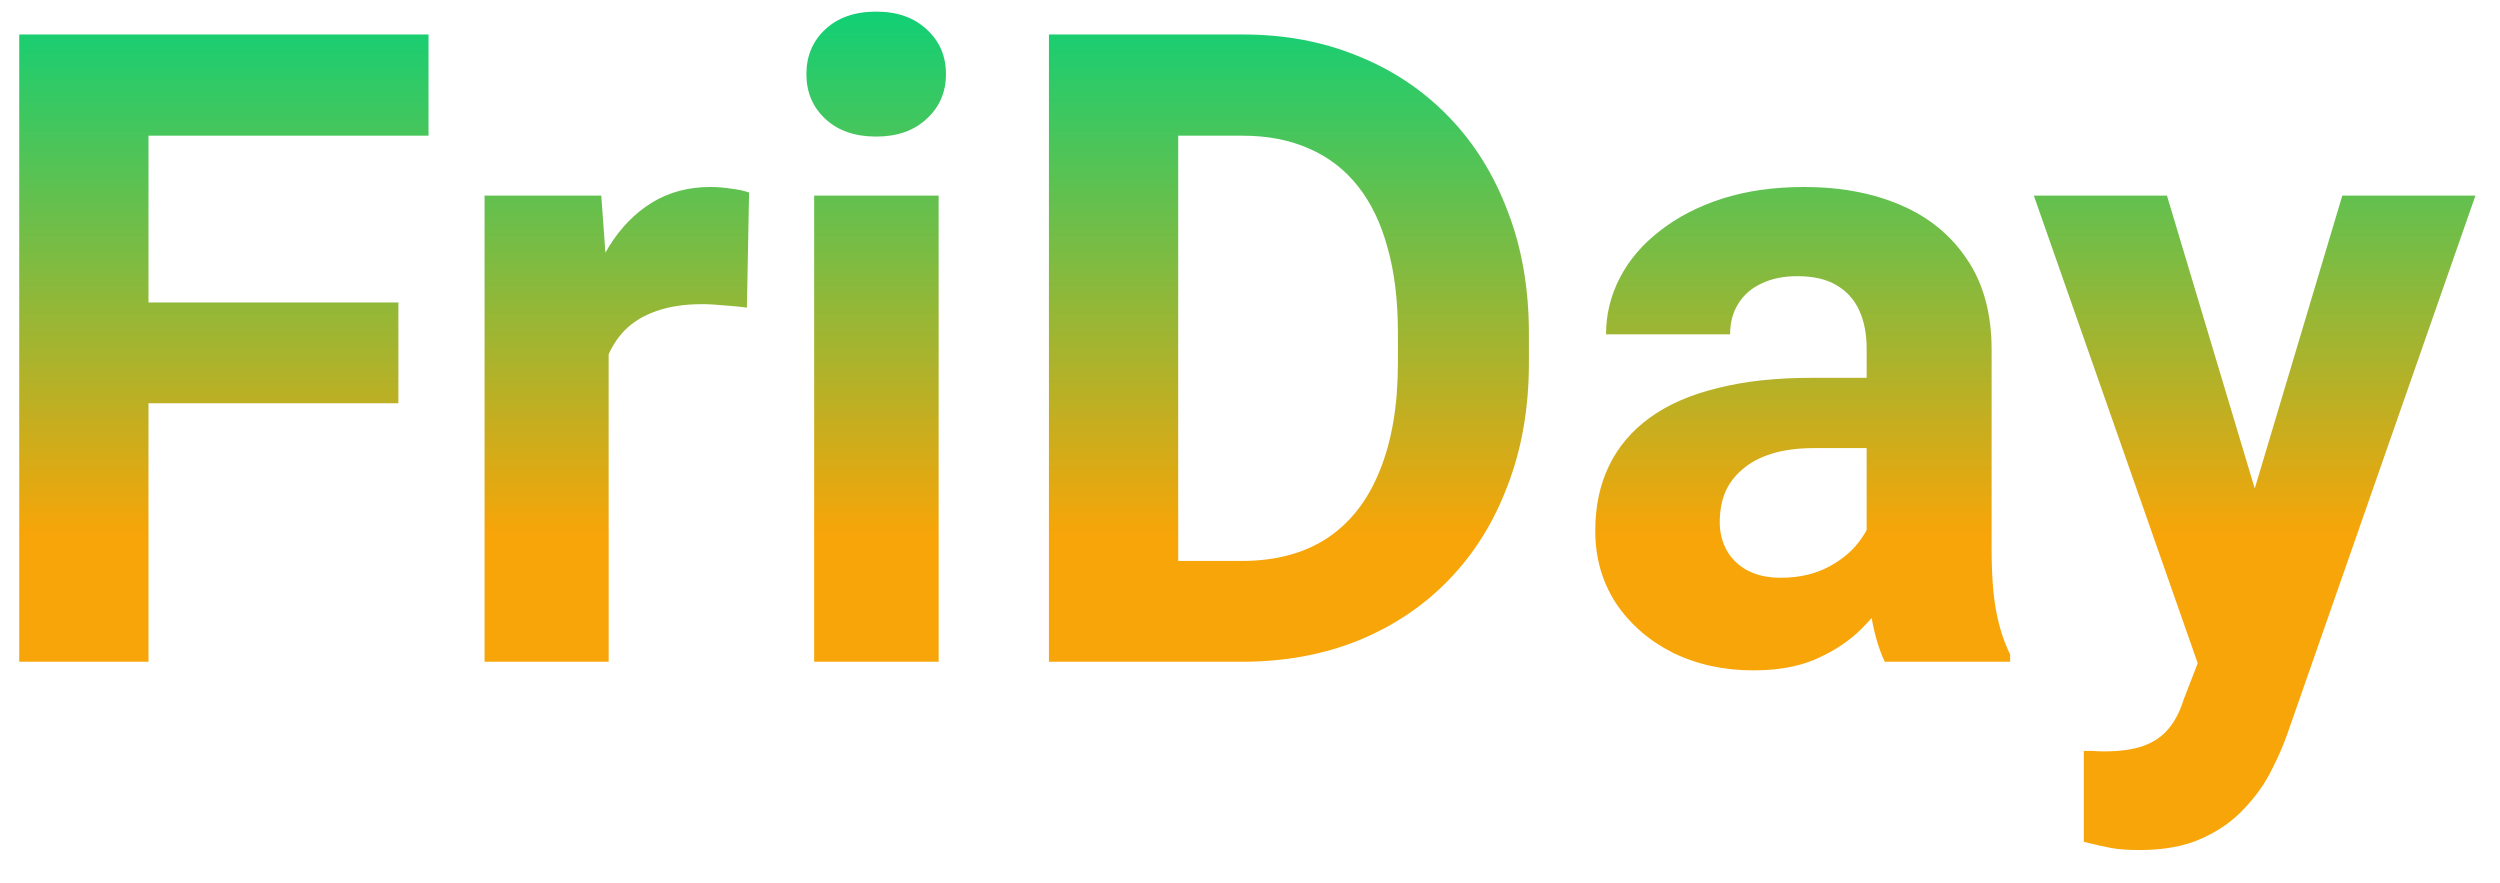
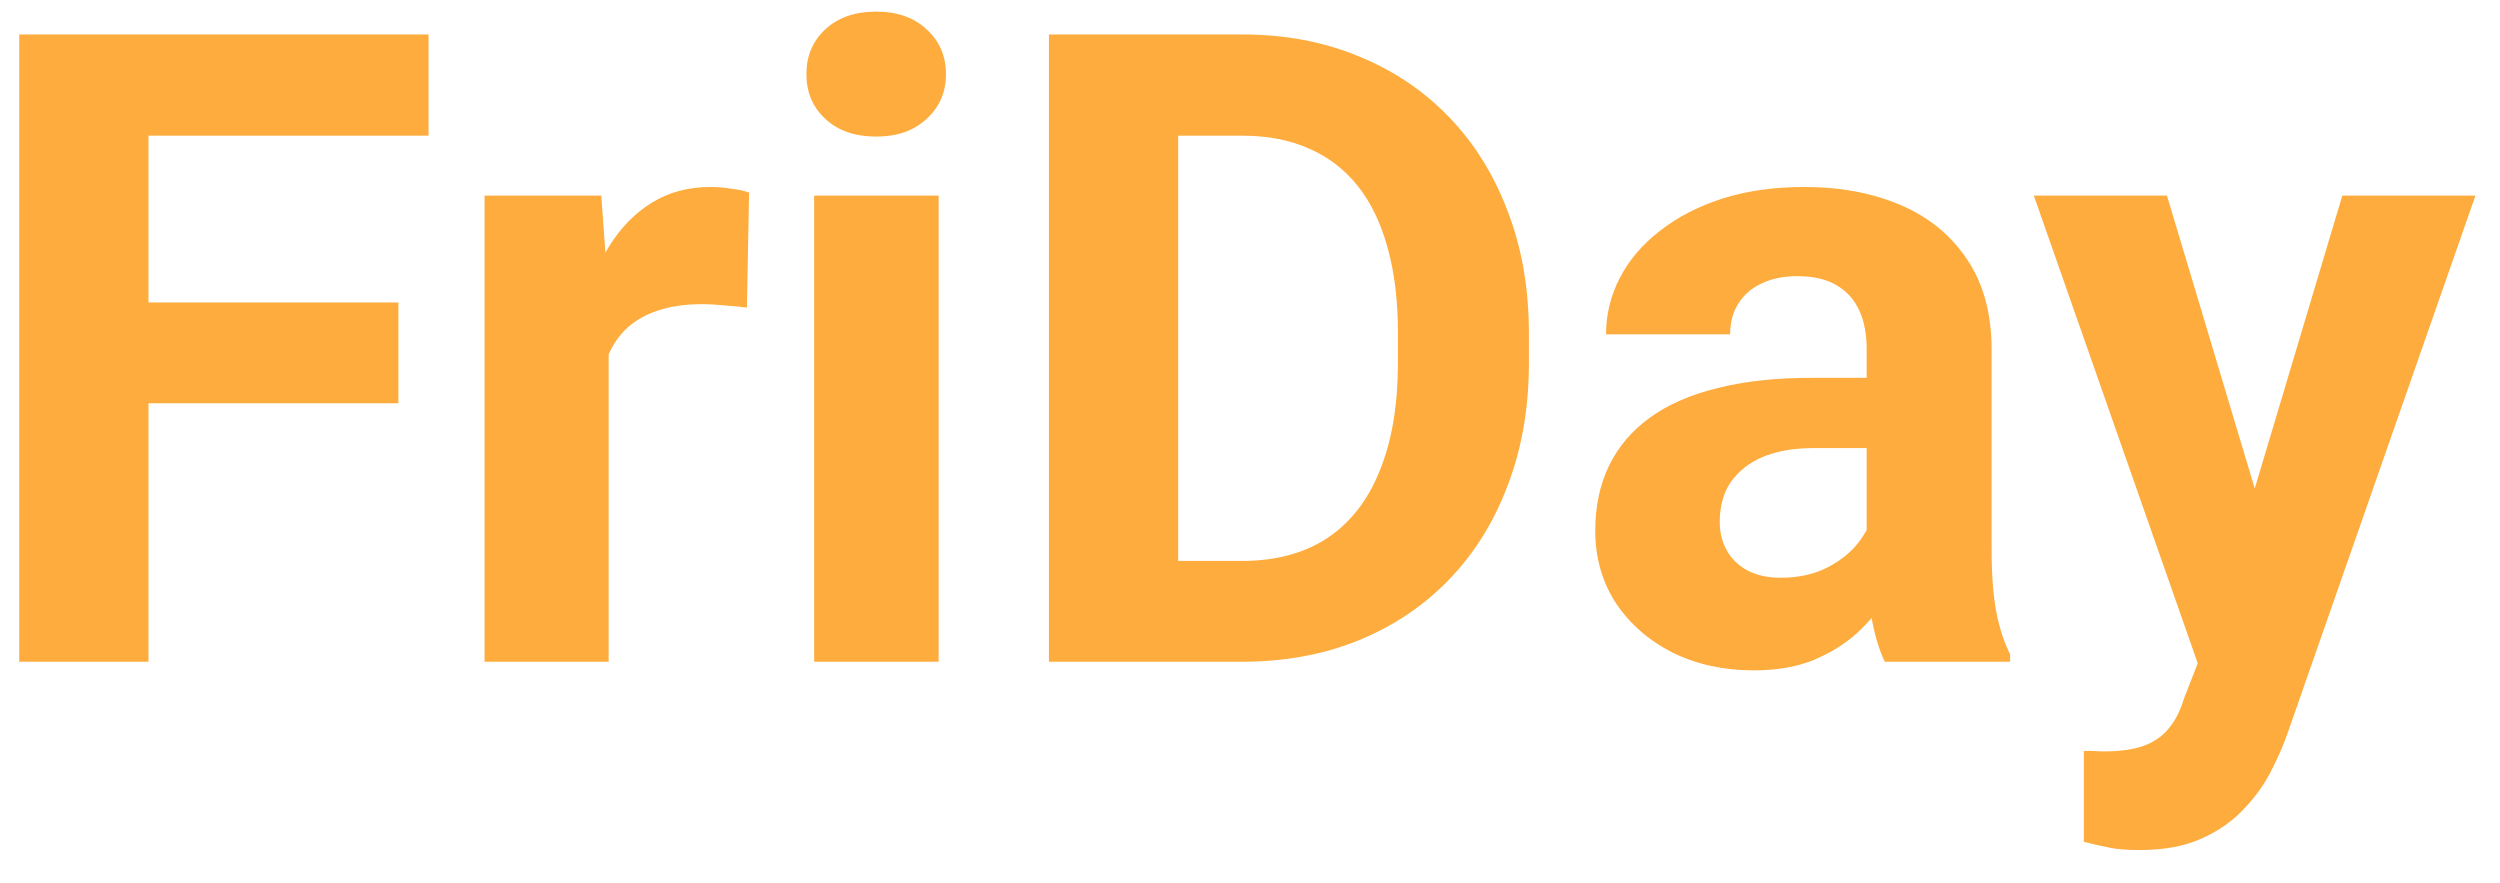
<svg xmlns="http://www.w3.org/2000/svg" width="68" height="24" viewBox="0 0 68 24" fill="none">
-   <path d="M4.039 0.938V18H0.523V0.938H4.039ZM10.836 8.227V10.969H3.078V8.227H10.836ZM11.656 0.938V3.691H3.078V0.938H11.656ZM16.555 8.086V18H13.18V5.32H16.355L16.555 8.086ZM20.375 5.238L20.316 8.367C20.152 8.344 19.953 8.324 19.719 8.309C19.492 8.285 19.285 8.273 19.098 8.273C18.621 8.273 18.207 8.336 17.855 8.461C17.512 8.578 17.223 8.754 16.988 8.988C16.762 9.223 16.59 9.508 16.473 9.844C16.363 10.18 16.301 10.562 16.285 10.992L15.605 10.781C15.605 9.961 15.688 9.207 15.852 8.52C16.016 7.824 16.254 7.219 16.566 6.703C16.887 6.188 17.277 5.789 17.738 5.508C18.199 5.227 18.727 5.086 19.32 5.086C19.508 5.086 19.699 5.102 19.895 5.133C20.09 5.156 20.25 5.191 20.375 5.238ZM25.531 5.32V18H22.145V5.32H25.531ZM21.934 2.016C21.934 1.523 22.105 1.117 22.449 0.797C22.793 0.477 23.254 0.316 23.832 0.316C24.402 0.316 24.859 0.477 25.203 0.797C25.555 1.117 25.73 1.523 25.73 2.016C25.73 2.508 25.555 2.914 25.203 3.234C24.859 3.555 24.402 3.715 23.832 3.715C23.254 3.715 22.793 3.555 22.449 3.234C22.105 2.914 21.934 2.508 21.934 2.016ZM33.77 18H30.055L30.078 15.258H33.77C34.691 15.258 35.469 15.051 36.102 14.637C36.734 14.215 37.211 13.602 37.531 12.797C37.859 11.992 38.023 11.02 38.023 9.879V9.047C38.023 8.172 37.93 7.402 37.742 6.738C37.562 6.074 37.293 5.516 36.934 5.062C36.574 4.609 36.133 4.27 35.609 4.043C35.086 3.809 34.484 3.691 33.805 3.691H29.984V0.938H33.805C34.945 0.938 35.988 1.133 36.934 1.523C37.887 1.906 38.711 2.457 39.406 3.176C40.102 3.895 40.637 4.754 41.012 5.754C41.395 6.746 41.586 7.852 41.586 9.07V9.879C41.586 11.09 41.395 12.195 41.012 13.195C40.637 14.195 40.102 15.055 39.406 15.773C38.719 16.484 37.895 17.035 36.934 17.426C35.98 17.809 34.926 18 33.77 18ZM32.047 0.938V18H28.531V0.938H32.047ZM50.773 15.141V9.492C50.773 9.086 50.707 8.738 50.574 8.449C50.441 8.152 50.234 7.922 49.953 7.758C49.68 7.594 49.324 7.512 48.887 7.512C48.512 7.512 48.188 7.578 47.914 7.711C47.641 7.836 47.43 8.02 47.281 8.262C47.133 8.496 47.059 8.773 47.059 9.094H43.684C43.684 8.555 43.809 8.043 44.059 7.559C44.309 7.074 44.672 6.648 45.148 6.281C45.625 5.906 46.191 5.613 46.848 5.402C47.512 5.191 48.254 5.086 49.074 5.086C50.059 5.086 50.934 5.25 51.699 5.578C52.465 5.906 53.066 6.398 53.504 7.055C53.949 7.711 54.172 8.531 54.172 9.516V14.941C54.172 15.637 54.215 16.207 54.301 16.652C54.387 17.09 54.512 17.473 54.676 17.801V18H51.266C51.102 17.656 50.977 17.227 50.891 16.711C50.812 16.188 50.773 15.664 50.773 15.141ZM51.219 10.277L51.242 12.188H49.355C48.91 12.188 48.523 12.238 48.195 12.34C47.867 12.441 47.598 12.586 47.387 12.773C47.176 12.953 47.02 13.164 46.918 13.406C46.824 13.648 46.777 13.914 46.777 14.203C46.777 14.492 46.844 14.754 46.977 14.988C47.109 15.215 47.301 15.395 47.551 15.527C47.801 15.652 48.094 15.715 48.43 15.715C48.938 15.715 49.379 15.613 49.754 15.41C50.129 15.207 50.418 14.957 50.621 14.66C50.832 14.363 50.941 14.082 50.949 13.816L51.84 15.246C51.715 15.566 51.543 15.898 51.324 16.242C51.113 16.586 50.844 16.91 50.516 17.215C50.188 17.512 49.793 17.758 49.332 17.953C48.871 18.141 48.324 18.234 47.691 18.234C46.887 18.234 46.156 18.074 45.5 17.754C44.852 17.426 44.336 16.977 43.953 16.406C43.578 15.828 43.391 15.172 43.391 14.438C43.391 13.773 43.516 13.184 43.766 12.668C44.016 12.152 44.383 11.719 44.867 11.367C45.359 11.008 45.973 10.738 46.707 10.559C47.441 10.371 48.293 10.277 49.262 10.277H51.219ZM60.348 16.57L63.711 5.32H67.332L62.234 19.91C62.125 20.23 61.977 20.574 61.789 20.941C61.609 21.309 61.363 21.656 61.051 21.984C60.746 22.32 60.359 22.594 59.891 22.805C59.43 23.016 58.863 23.121 58.191 23.121C57.871 23.121 57.609 23.102 57.406 23.062C57.203 23.023 56.961 22.969 56.68 22.898V20.426C56.766 20.426 56.855 20.426 56.949 20.426C57.043 20.434 57.133 20.438 57.219 20.438C57.664 20.438 58.027 20.387 58.309 20.285C58.59 20.184 58.816 20.027 58.988 19.816C59.16 19.613 59.297 19.348 59.398 19.02L60.348 16.57ZM58.941 5.32L61.695 14.508L62.176 18.082L59.879 18.328L55.32 5.32H58.941Z" fill="url(#paint0_linear_3_102)" />
-   <defs>
-     <linearGradient id="paint0_linear_3_102" x1="33.5" y1="-4" x2="33.5" y2="24" gradientUnits="userSpaceOnUse">
-       <stop stop-color="#E2435C" />
-       <stop offset="0.125" stop-color="#03D27C" />
-       <stop offset="0.661" stop-color="#F7A508" />
-     </linearGradient>
-   </defs>
+   <path d="M4.039 0.938V18H0.523V0.938H4.039ZM10.836 8.227V10.969H3.078V8.227H10.836ZM11.656 0.938V3.691H3.078V0.938H11.656ZM16.555 8.086V18H13.18V5.32H16.355L16.555 8.086ZM20.375 5.238L20.316 8.367C20.152 8.344 19.953 8.324 19.719 8.309C19.492 8.285 19.285 8.273 19.098 8.273C18.621 8.273 18.207 8.336 17.855 8.461C17.512 8.578 17.223 8.754 16.988 8.988C16.762 9.223 16.59 9.508 16.473 9.844C16.363 10.18 16.301 10.562 16.285 10.992L15.605 10.781C15.605 9.961 15.688 9.207 15.852 8.52C16.016 7.824 16.254 7.219 16.566 6.703C16.887 6.188 17.277 5.789 17.738 5.508C18.199 5.227 18.727 5.086 19.32 5.086C19.508 5.086 19.699 5.102 19.895 5.133C20.09 5.156 20.25 5.191 20.375 5.238ZM25.531 5.32V18H22.145V5.32H25.531ZM21.934 2.016C21.934 1.523 22.105 1.117 22.449 0.797C22.793 0.477 23.254 0.316 23.832 0.316C24.402 0.316 24.859 0.477 25.203 0.797C25.555 1.117 25.73 1.523 25.73 2.016C25.73 2.508 25.555 2.914 25.203 3.234C24.859 3.555 24.402 3.715 23.832 3.715C23.254 3.715 22.793 3.555 22.449 3.234C22.105 2.914 21.934 2.508 21.934 2.016ZM33.77 18H30.055L30.078 15.258H33.77C34.691 15.258 35.469 15.051 36.102 14.637C36.734 14.215 37.211 13.602 37.531 12.797C37.859 11.992 38.023 11.02 38.023 9.879V9.047C38.023 8.172 37.93 7.402 37.742 6.738C37.562 6.074 37.293 5.516 36.934 5.062C36.574 4.609 36.133 4.27 35.609 4.043C35.086 3.809 34.484 3.691 33.805 3.691H29.984V0.938H33.805C34.945 0.938 35.988 1.133 36.934 1.523C37.887 1.906 38.711 2.457 39.406 3.176C40.102 3.895 40.637 4.754 41.012 5.754C41.395 6.746 41.586 7.852 41.586 9.07V9.879C41.586 11.09 41.395 12.195 41.012 13.195C40.637 14.195 40.102 15.055 39.406 15.773C38.719 16.484 37.895 17.035 36.934 17.426C35.98 17.809 34.926 18 33.77 18ZM32.047 0.938V18H28.531V0.938H32.047ZM50.773 15.141V9.492C50.773 9.086 50.707 8.738 50.574 8.449C50.441 8.152 50.234 7.922 49.953 7.758C49.68 7.594 49.324 7.512 48.887 7.512C48.512 7.512 48.188 7.578 47.914 7.711C47.641 7.836 47.43 8.02 47.281 8.262C47.133 8.496 47.059 8.773 47.059 9.094H43.684C43.684 8.555 43.809 8.043 44.059 7.559C44.309 7.074 44.672 6.648 45.148 6.281C45.625 5.906 46.191 5.613 46.848 5.402C47.512 5.191 48.254 5.086 49.074 5.086C50.059 5.086 50.934 5.25 51.699 5.578C52.465 5.906 53.066 6.398 53.504 7.055C53.949 7.711 54.172 8.531 54.172 9.516V14.941C54.172 15.637 54.215 16.207 54.301 16.652C54.387 17.09 54.512 17.473 54.676 17.801V18H51.266C51.102 17.656 50.977 17.227 50.891 16.711C50.812 16.188 50.773 15.664 50.773 15.141ZM51.219 10.277L51.242 12.188H49.355C48.91 12.188 48.523 12.238 48.195 12.34C47.867 12.441 47.598 12.586 47.387 12.773C47.176 12.953 47.02 13.164 46.918 13.406C46.824 13.648 46.777 13.914 46.777 14.203C46.777 14.492 46.844 14.754 46.977 14.988C47.109 15.215 47.301 15.395 47.551 15.527C47.801 15.652 48.094 15.715 48.43 15.715C48.938 15.715 49.379 15.613 49.754 15.41C50.129 15.207 50.418 14.957 50.621 14.66C50.832 14.363 50.941 14.082 50.949 13.816L51.84 15.246C51.715 15.566 51.543 15.898 51.324 16.242C51.113 16.586 50.844 16.91 50.516 17.215C50.188 17.512 49.793 17.758 49.332 17.953C48.871 18.141 48.324 18.234 47.691 18.234C46.887 18.234 46.156 18.074 45.5 17.754C44.852 17.426 44.336 16.977 43.953 16.406C43.578 15.828 43.391 15.172 43.391 14.438C43.391 13.773 43.516 13.184 43.766 12.668C44.016 12.152 44.383 11.719 44.867 11.367C45.359 11.008 45.973 10.738 46.707 10.559C47.441 10.371 48.293 10.277 49.262 10.277H51.219ZM60.348 16.57L63.711 5.32H67.332L62.234 19.91C62.125 20.23 61.977 20.574 61.789 20.941C61.609 21.309 61.363 21.656 61.051 21.984C60.746 22.32 60.359 22.594 59.891 22.805C59.43 23.016 58.863 23.121 58.191 23.121C57.871 23.121 57.609 23.102 57.406 23.062C57.203 23.023 56.961 22.969 56.68 22.898V20.426C56.766 20.426 56.855 20.426 56.949 20.426C57.043 20.434 57.133 20.438 57.219 20.438C57.664 20.438 58.027 20.387 58.309 20.285C58.59 20.184 58.816 20.027 58.988 19.816C59.16 19.613 59.297 19.348 59.398 19.02L60.348 16.57ZM58.941 5.32L61.695 14.508L62.176 18.082L59.879 18.328L55.32 5.32H58.941Z" fill="#FDAC3D" />
</svg>
